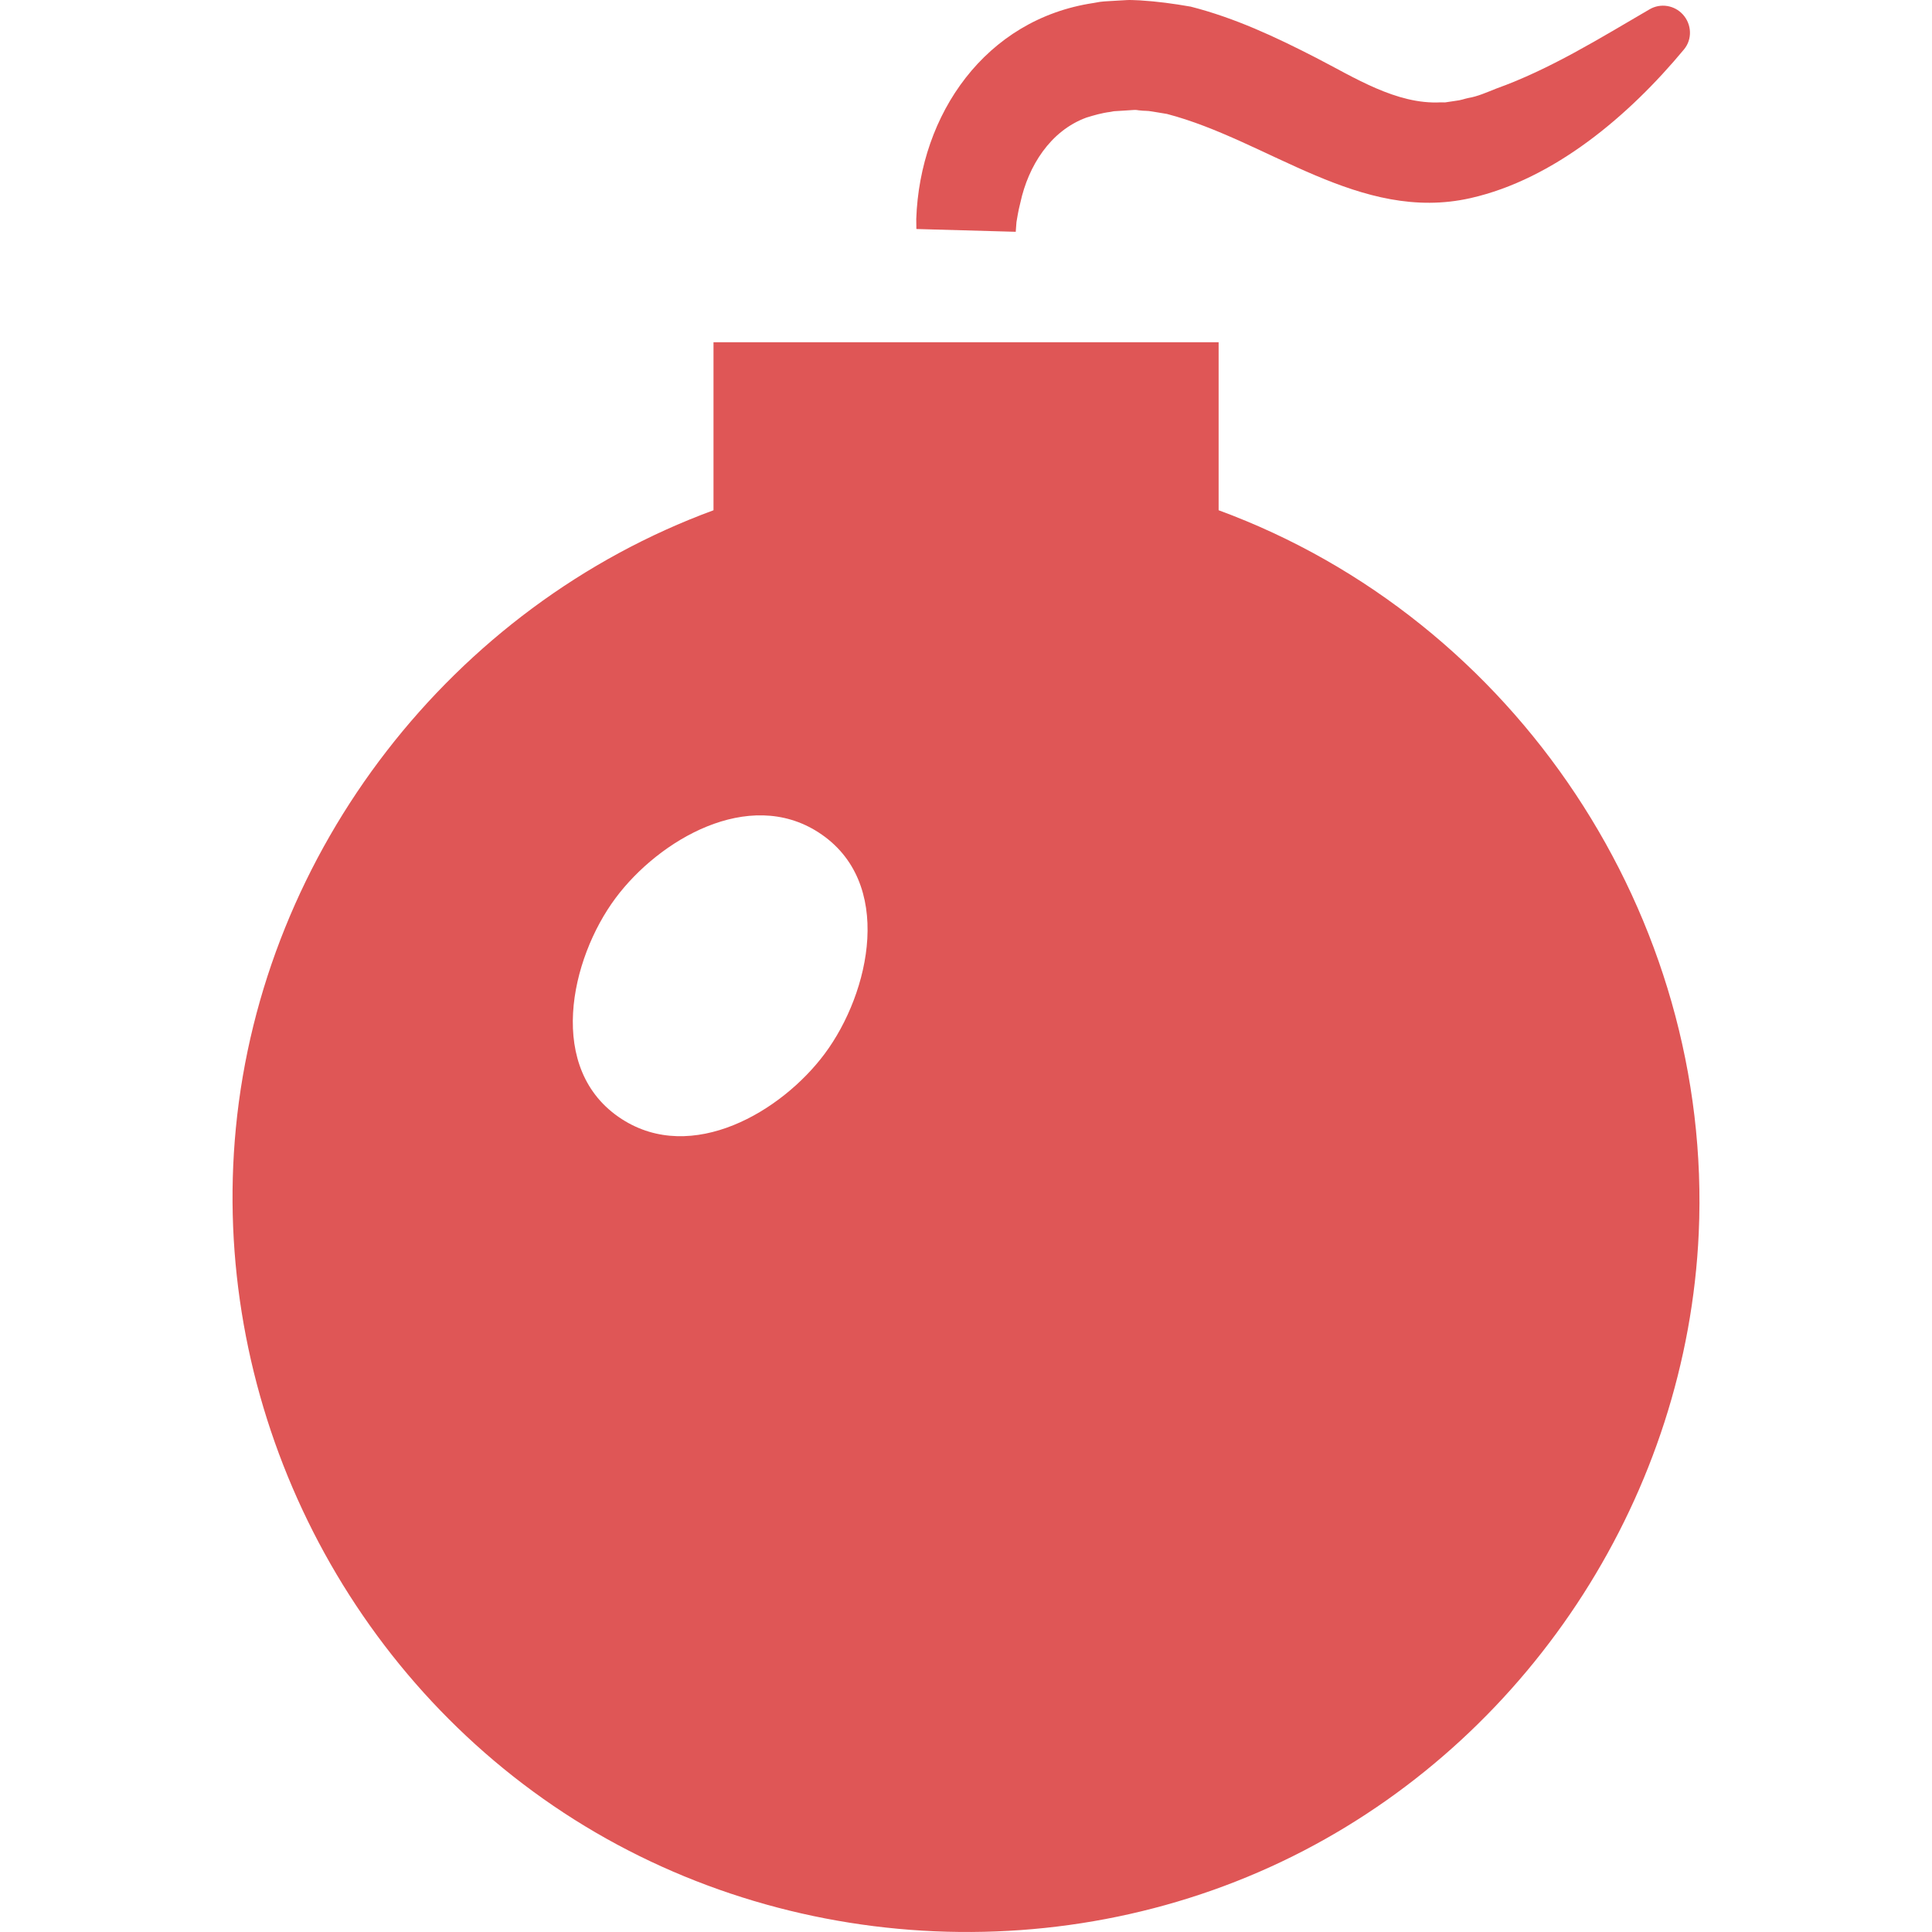
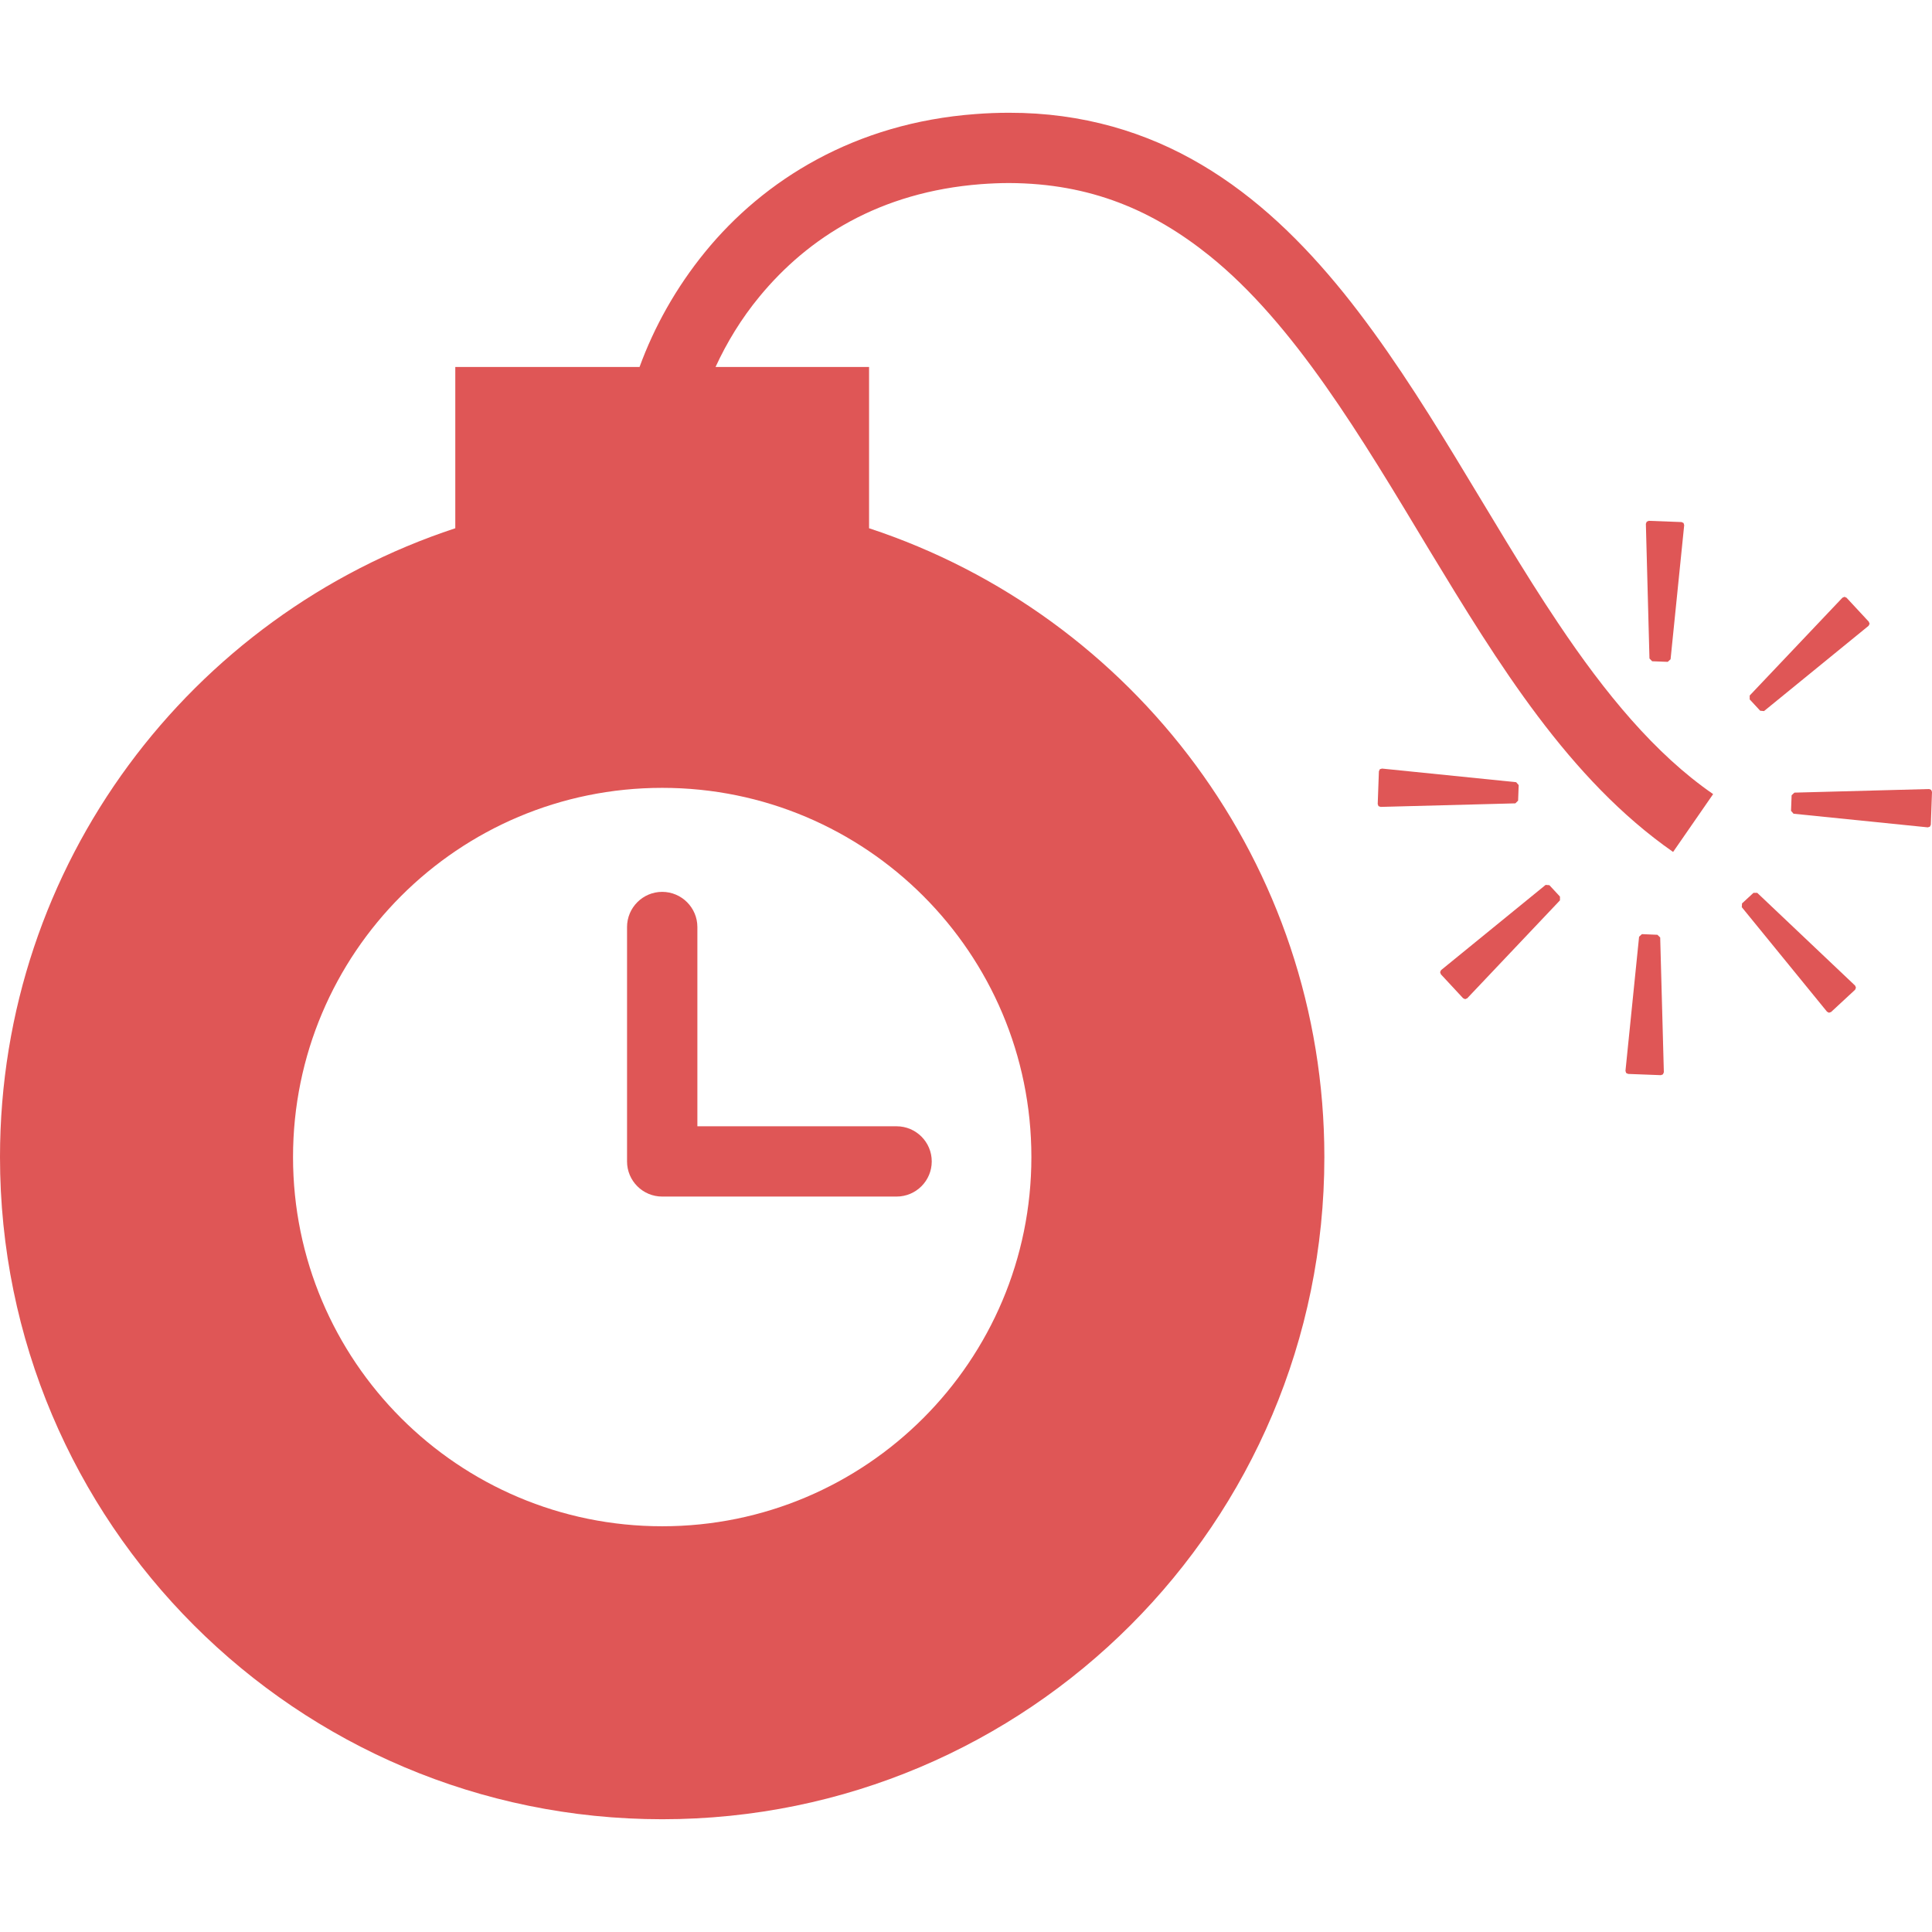
- <svg xmlns="http://www.w3.org/2000/svg" version="1.1" id="_x31_0" x="0px" y="0px" viewBox="0 0 512 512" style="width: 256px; height: 256px; opacity: 1;" xml:space="preserve">
+ <svg xmlns="http://www.w3.org/2000/svg" version="1.1" id="_x32_" x="0px" y="0px" width="512px" height="512px" viewBox="0 0 512 512" style="width: 256px; height: 256px; opacity: 1;" xml:space="preserve">
  <style type="text/css">
- 	.st0{fill:#374149;}
+ 
+ 	.st0{fill:#4B4B4B;}
+ 
</style>
  <g>
-     <path class="st0" d="M322.948,135.218V90.696H189.652h-0.41l0,0h-0.157v44.53c-69.333,25.475-119.467,90.15-126.577,163.699   c-6.786,70.209,25.87,139.953,84.17,179.66c58.402,39.782,136.139,44.436,198.859,11.842   c60.983-31.69,101.527-94.934,104.645-163.61C453.987,242.992,401.752,164.19,322.948,135.218z M218.549,279.262   c-11.474,15.398-35.163,29.305-53.752,17.318c-20.207-13.027-13.727-42.426-1.638-58.617   c11.471-15.366,35.186-29.359,53.748-17.376C237.161,233.656,230.619,263.062,218.549,279.262z" style="fill: rgb(223, 86, 86);" />
-     <path class="st0" d="M269.18,61.427c0,0,0.07-0.896,0.195-2.578c0.184-0.923,0.399-2.718,1.041-5.182   c2.088-9.637,7.904-18.999,17.509-22.511c1.967-0.598,4.013-1.217,6.367-1.506l0.841-0.164l0.258-0.019l2.503-0.157l2.522-0.164   c0.9-0.066,1.111,0.102,1.698,0.121c1.064,0.153,1.858,0.028,3.183,0.274l3.946,0.653c26.829,7.001,51.135,28.925,80.428,22.316   c22.218-5.014,42.074-21.91,56.611-39.422c2.237-2.698,2.057-6.653-0.302-9.246c-2.245-2.471-5.917-3.066-8.807-1.384   c-13.153,7.658-26.434,15.937-40.709,21.037c-2.323,0.922-4.885,2.084-7.368,2.479c-1.118,0.223-1.662,0.563-3.626,0.79   l-2.507,0.375l-0.626,0.094l-0.16,0.027c-0.2,0.032,1.435-0.234,0.719-0.125h-0.05l-0.211-0.004l-0.834-0.008   c-11.729,0.63-23.008-6.668-33.02-11.807c-10.762-5.53-21.47-10.555-33.234-13.558c-4.533-0.79-8.918-1.389-13.517-1.666   c-1.118-0.031-2.608-0.137-3.402-0.07l-2.526,0.145l-2.506,0.149l-0.622,0.038l-0.309,0.02l-1.103,0.114l-0.199,0.031l-1.58,0.278   c-28.62,4.282-45.996,29.449-46.966,57.225c0.02,1.736,0.031,2.667,0.031,2.667L269.18,61.427z" style="fill: rgb(223, 86, 86);" />
+     <path class="st0" d="M412.969,165.211c-18.688-27.797-35.313-60.797-56.906-87.609c-10.828-13.391-23-25.297-37.594-33.922   c-14.563-8.641-31.578-13.828-51.063-13.797c-2.922,0-5.875,0.109-8.891,0.344c-31.922,2.359-56.078,17.438-71.656,36.547   c-7.766,9.516-13.531,19.953-17.375,30.484h-48.828v21.734v21C50.609,163.039,0,228.867,0,306.633   c0,96.922,78.563,175.484,175.5,175.484c96.906,0,175.469-78.563,175.469-175.484c0-77.766-50.625-143.594-120.656-166.641v-21   V97.258h-40.688c2.969-6.469,6.844-12.844,11.656-18.672c12.875-15.625,31.844-27.703,58.656-29.781   c2.547-0.188,5.047-0.297,7.469-0.297c21.625,0.078,38.188,7.266,53.156,19.297c22.375,18.031,40.047,47.75,58.203,77.938   c18.25,30.094,37,60.781,64.625,80.031L454,210.445C438.609,199.836,425.375,183.742,412.969,165.211z M273.328,306.633   c0,54.047-43.797,97.844-97.828,97.844c-54.063,0-97.844-43.797-97.844-97.844s43.781-97.844,97.844-97.844   C229.531,208.789,273.328,252.586,273.328,306.633z" style="fill: rgb(223, 86, 86);" />
+     <polygon class="st0" points="511.781,209.32 511.234,209.102 475.531,210.055 474.797,210.758 474.641,214.883 475.313,215.648    510.875,219.258 511.438,219.086 511.688,218.555 512,209.867  " style="fill: rgb(223, 86, 86);" />
+     <polygon class="st0" points="402.313,212.18 402.469,208.055 401.797,207.289 366.25,203.68 365.672,203.852 365.422,204.398    365.109,213.086 365.313,213.633 365.875,213.836 401.594,212.898  " style="fill: rgb(223, 86, 86);" />
+     <polygon class="st0" points="467.484,188.445 495.188,165.852 495.469,165.32 495.25,164.758 489.344,158.398 488.813,158.164    488.266,158.398 463.688,184.32 463.688,185.352 466.469,188.352  " style="fill: rgb(223, 86, 86);" />
+     <polygon class="st0" points="409.609,234.508 381.906,257.086 381.641,257.617 381.844,258.195 387.734,264.539 388.281,264.789    388.828,264.555 413.406,238.602 413.406,237.602 410.609,234.586  " style="fill: rgb(223, 86, 86);" />
+     <polygon class="st0" points="437.844,175.242 441.969,175.398 442.719,174.711 446.328,139.18 446.156,138.602 445.625,138.352    436.938,138.023 436.406,138.242 436.172,138.805 437.125,174.508  " style="fill: rgb(223, 86, 86);" />
+     <polygon class="st0" points="439.234,247.727 435.125,247.555 434.375,248.242 430.766,283.789 430.938,284.352 431.469,284.602    440.156,284.93 440.703,284.711 440.938,284.148 439.969,248.445  " style="fill: rgb(223, 86, 86);" />
+     <polygon class="st0" points="465.688,236.617 464.688,236.617 461.656,239.414 461.594,240.414 484.172,268.102 484.688,268.383    485.25,268.195 491.625,262.289 491.844,261.742 491.625,261.195  " style="fill: rgb(223, 86, 86);" />
+     <path class="st0" d="M166.172,245.68v62.109c0,5.141,4.172,9.313,9.313,9.313h62.109c5.156,0,9.328-4.172,9.328-9.313   s-4.172-9.313-9.328-9.313h-52.781V245.68c0-5.141-4.188-9.328-9.328-9.328S166.172,240.539,166.172,245.68z" style="fill: rgb(223, 86, 86);" />
  </g>
</svg>
